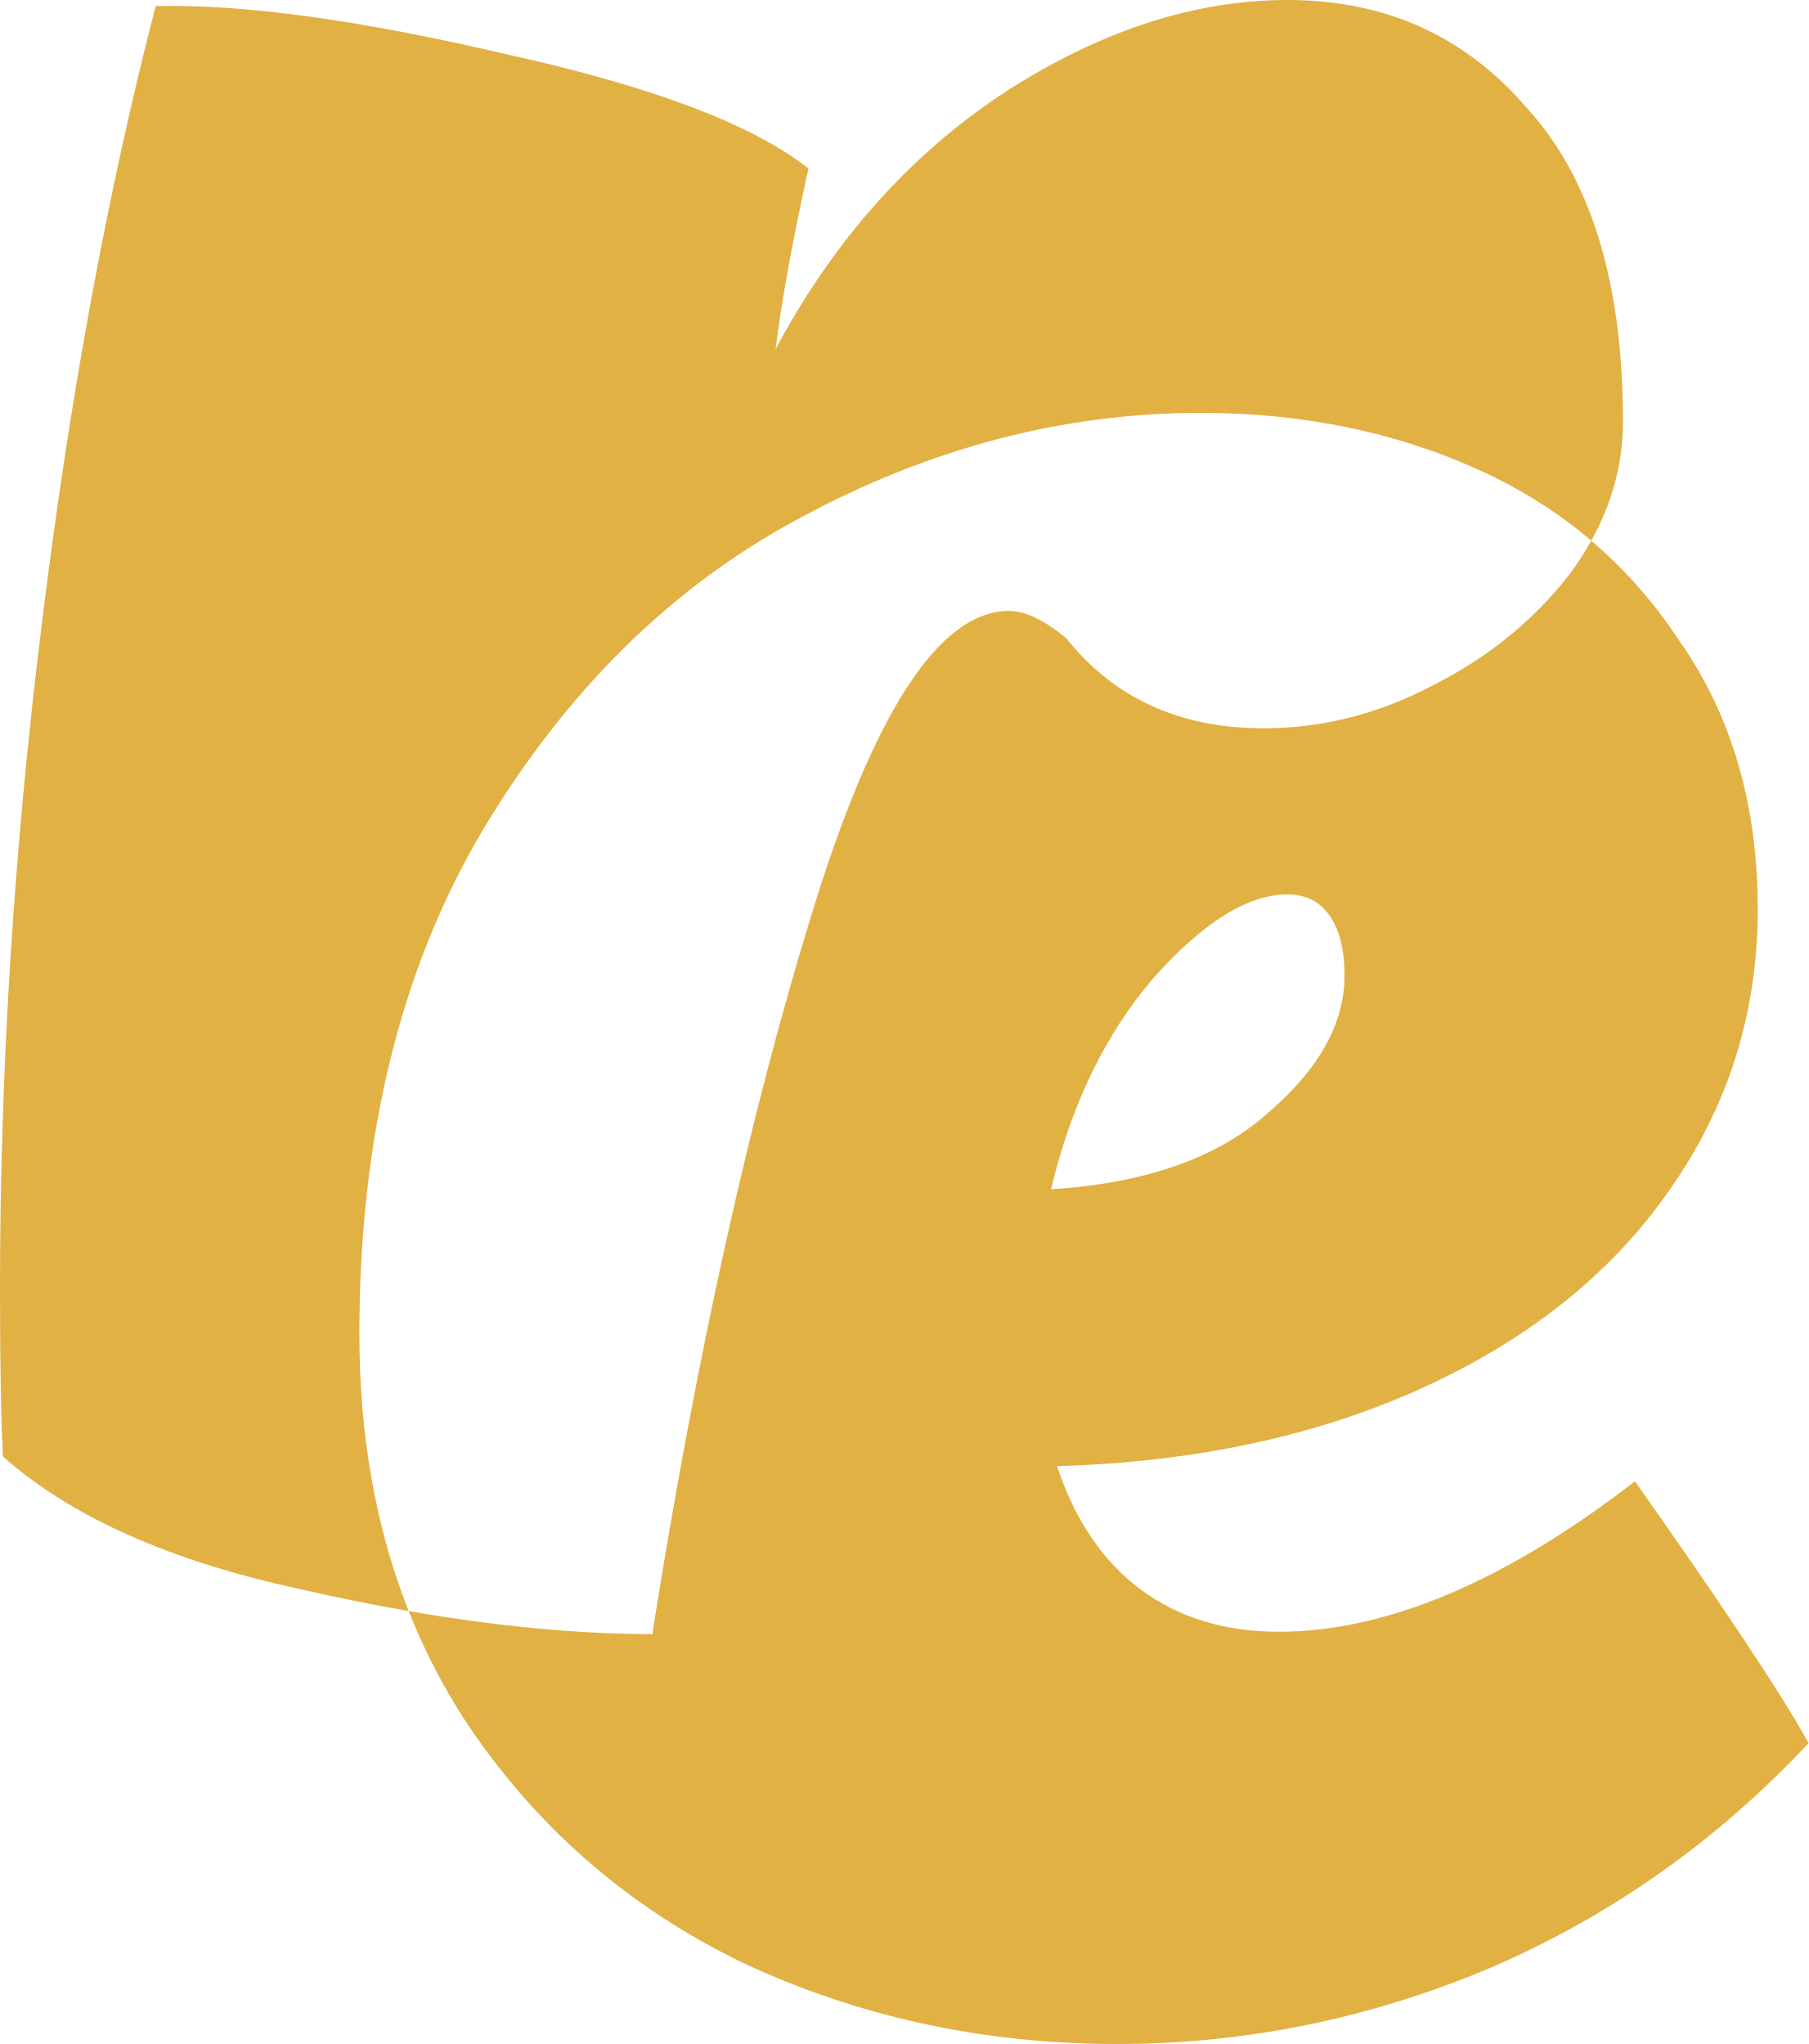
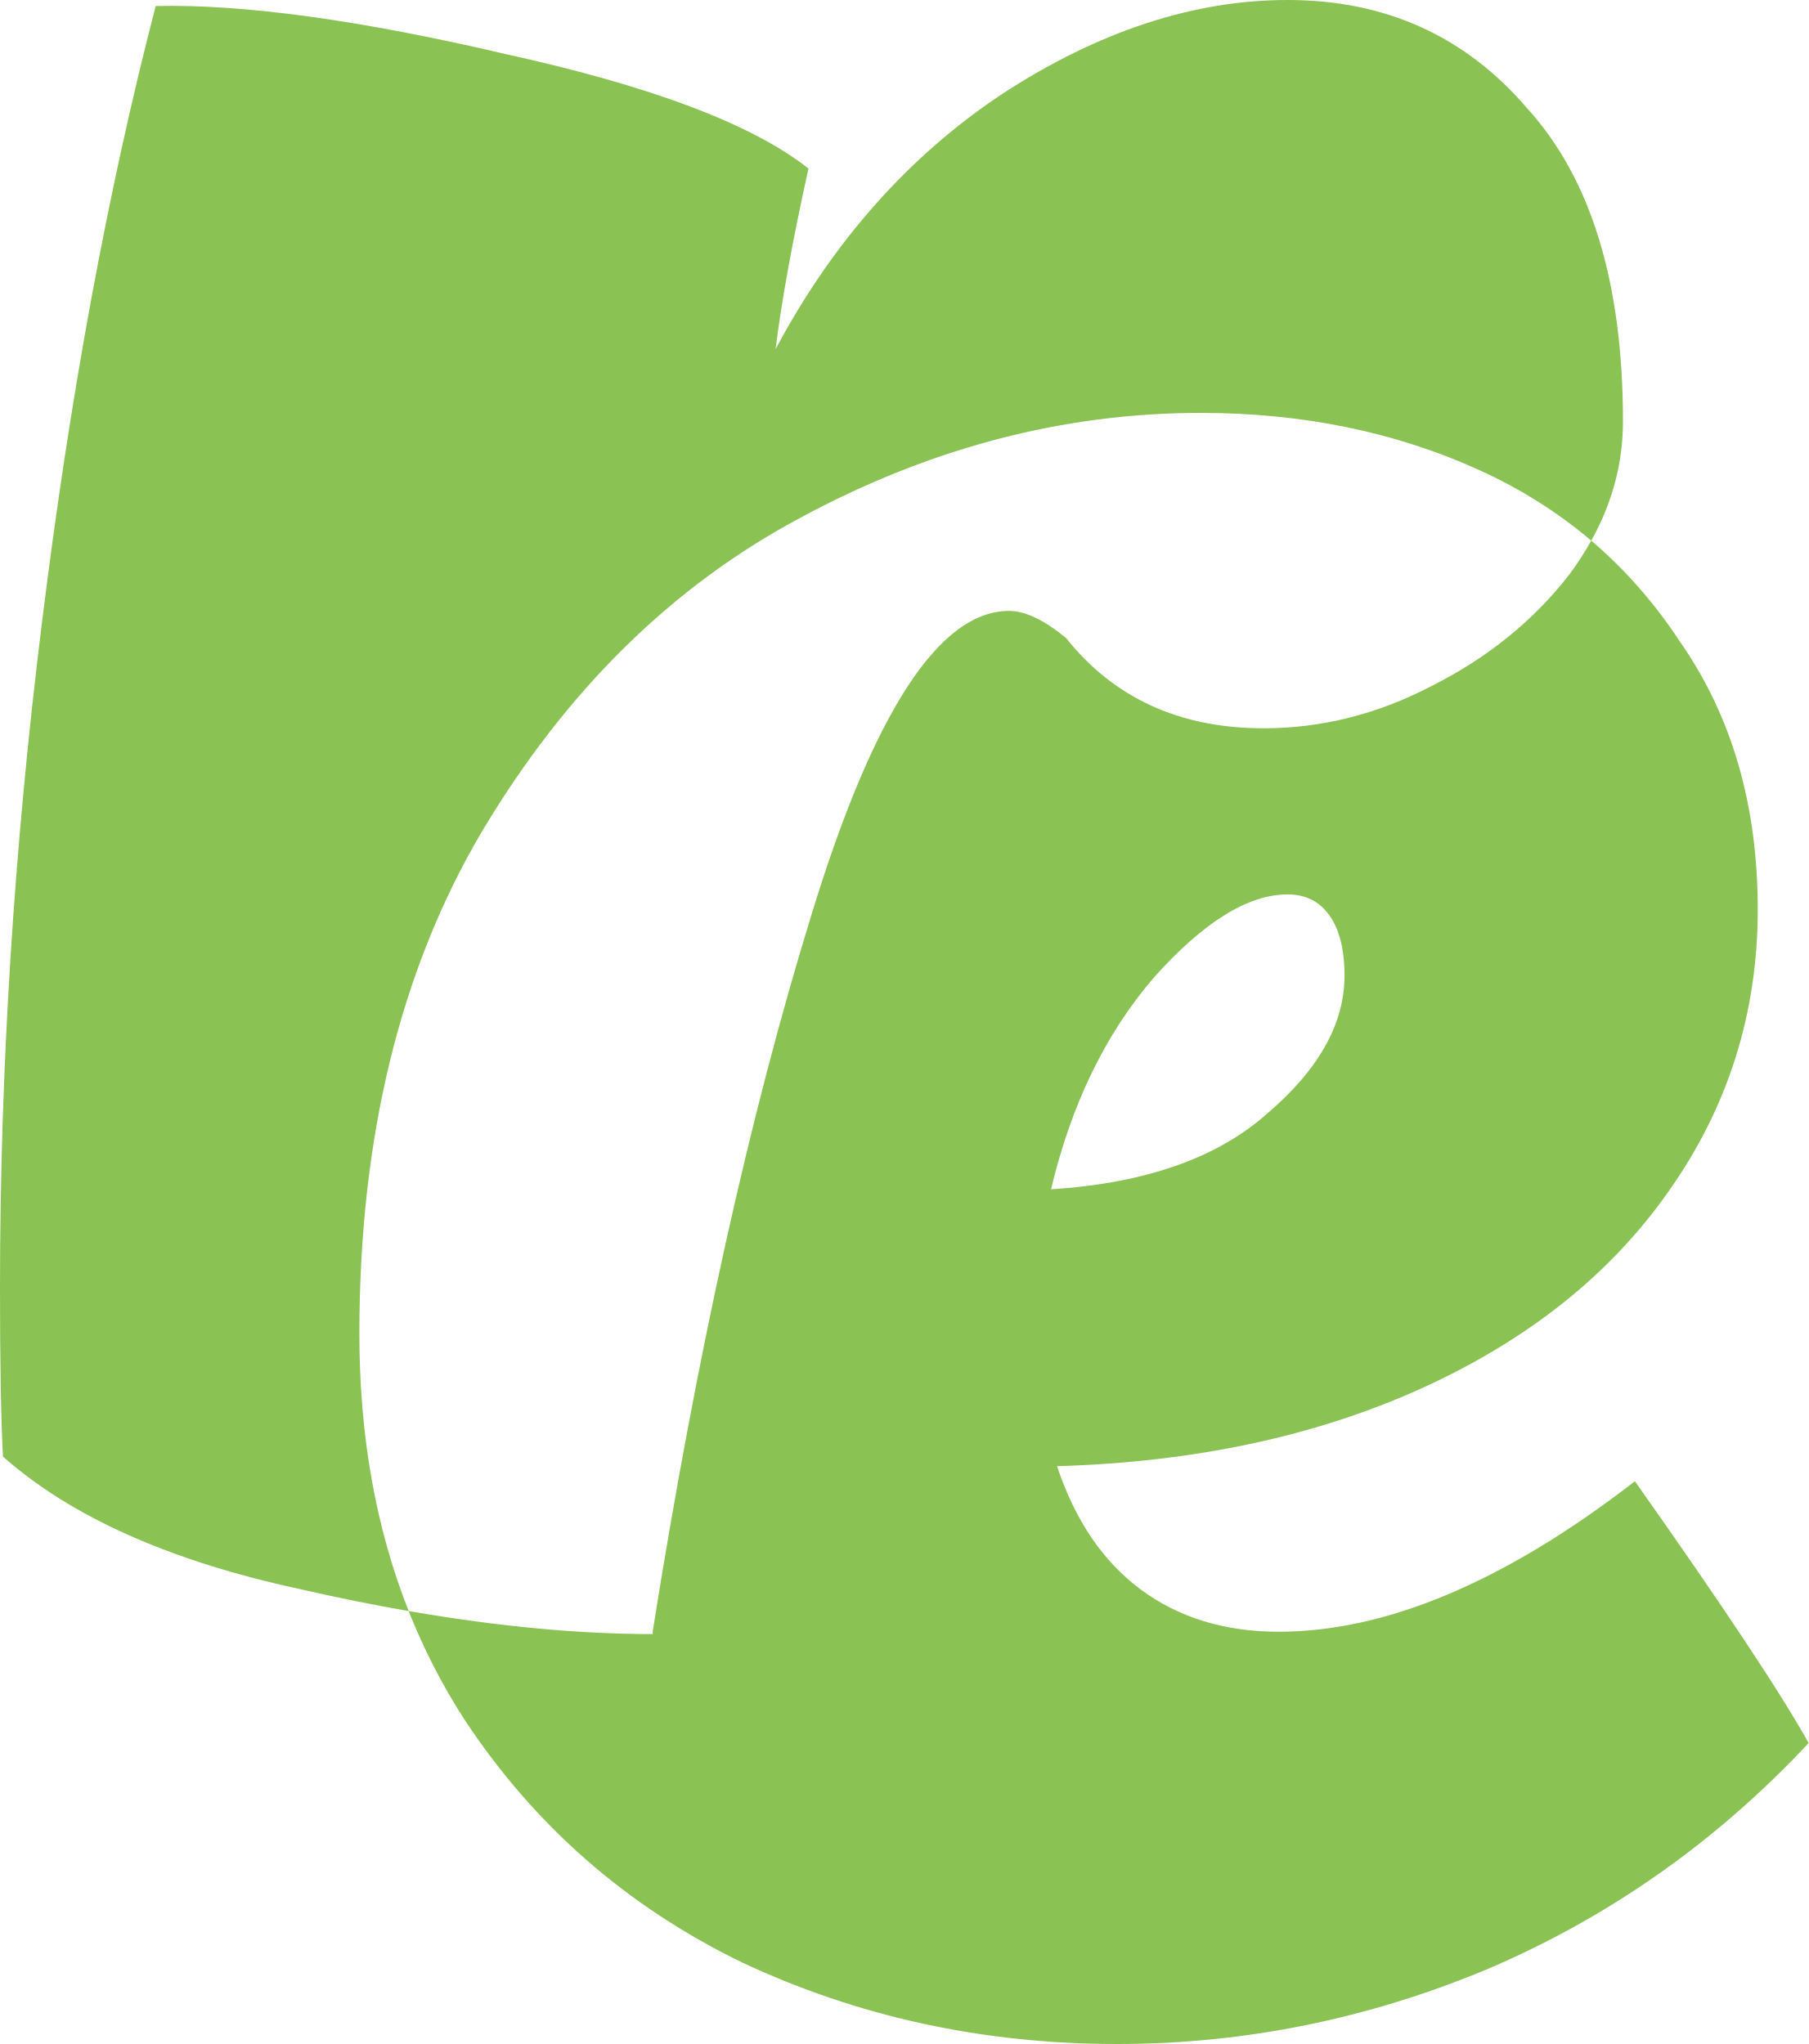
<svg xmlns="http://www.w3.org/2000/svg" width="23" height="26" viewBox="0 0 23 26" fill="none">
-   <path fill-rule="evenodd" clip-rule="evenodd" d="M12.757 1.187C11.563 1.978 10.599 3.062 9.863 4.441C9.939 3.828 10.078 3.062 10.281 2.144C9.571 1.582 8.289 1.097 6.435 0.689C4.582 0.255 3.097 0.051 1.98 0.077C1.371 2.424 0.889 5.04 0.533 7.924C0.178 10.782 0 13.602 0 16.384C0 17.354 0.013 18.068 0.038 18.528C0.901 19.293 2.158 19.855 3.808 20.212C4.285 20.321 4.748 20.415 5.197 20.493C5.388 20.976 5.623 21.433 5.902 21.866C6.791 23.218 7.971 24.252 9.444 24.966C10.916 25.655 12.503 26 14.204 26C15.828 26 17.402 25.681 18.925 25.043C20.474 24.38 21.832 23.422 23 22.172C22.645 21.534 21.908 20.424 20.791 18.842C19.141 20.118 17.631 20.756 16.26 20.756C15.575 20.756 14.991 20.577 14.508 20.22C14.026 19.862 13.671 19.339 13.442 18.65C15.194 18.599 16.742 18.267 18.088 17.655C19.433 17.042 20.474 16.213 21.21 15.167C21.972 14.095 22.353 12.895 22.353 11.568C22.353 10.241 22.023 9.106 21.363 8.161C21.042 7.672 20.666 7.244 20.236 6.877C20.505 6.394 20.639 5.888 20.639 5.359C20.639 3.598 20.233 2.271 19.421 1.378C18.634 0.459 17.618 0 16.374 0C15.181 0 13.975 0.396 12.757 1.187ZM20.236 6.877C19.814 6.519 19.339 6.219 18.811 5.979C17.745 5.495 16.565 5.252 15.27 5.252C13.518 5.252 11.817 5.699 10.167 6.592C8.543 7.46 7.197 8.787 6.131 10.573C5.09 12.334 4.57 14.465 4.57 16.966C4.57 18.262 4.779 19.437 5.197 20.493C6.323 20.688 7.357 20.786 8.301 20.786V20.748C8.86 17.226 9.533 14.189 10.319 11.637C11.107 9.06 11.944 7.771 12.833 7.771C13.036 7.771 13.277 7.886 13.556 8.115C14.166 8.881 15.003 9.264 16.07 9.264C16.806 9.264 17.517 9.085 18.202 8.728C18.913 8.371 19.497 7.899 19.954 7.312C20.06 7.169 20.154 7.024 20.236 6.877ZM16.907 11.645C17.034 11.823 17.098 12.079 17.098 12.411C17.098 13.023 16.768 13.61 16.108 14.171C15.473 14.733 14.559 15.052 13.366 15.128C13.62 14.057 14.051 13.163 14.661 12.449C15.295 11.734 15.867 11.377 16.374 11.377C16.603 11.377 16.78 11.466 16.907 11.645Z" fill="#E2B143" />
+   <path fill-rule="evenodd" clip-rule="evenodd" d="M12.757 1.187C11.563 1.978 10.599 3.062 9.863 4.441C9.939 3.828 10.078 3.062 10.281 2.144C9.571 1.582 8.289 1.097 6.435 0.689C4.582 0.255 3.097 0.051 1.98 0.077C1.371 2.424 0.889 5.04 0.533 7.924C0.178 10.782 0 13.602 0 16.384C0 17.354 0.013 18.068 0.038 18.528C0.901 19.293 2.158 19.855 3.808 20.212C4.285 20.321 4.748 20.415 5.197 20.493C5.388 20.976 5.623 21.433 5.902 21.866C6.791 23.218 7.971 24.252 9.444 24.966C10.916 25.655 12.503 26 14.204 26C15.828 26 17.402 25.681 18.925 25.043C20.474 24.38 21.832 23.422 23 22.172C22.645 21.534 21.908 20.424 20.791 18.842C19.141 20.118 17.631 20.756 16.26 20.756C15.575 20.756 14.991 20.577 14.508 20.22C14.026 19.862 13.671 19.339 13.442 18.65C15.194 18.599 16.742 18.267 18.088 17.655C19.433 17.042 20.474 16.213 21.21 15.167C21.972 14.095 22.353 12.895 22.353 11.568C22.353 10.241 22.023 9.106 21.363 8.161C21.042 7.672 20.666 7.244 20.236 6.877C20.505 6.394 20.639 5.888 20.639 5.359C20.639 3.598 20.233 2.271 19.421 1.378C18.634 0.459 17.618 0 16.374 0C15.181 0 13.975 0.396 12.757 1.187ZM20.236 6.877C19.814 6.519 19.339 6.219 18.811 5.979C17.745 5.495 16.565 5.252 15.27 5.252C13.518 5.252 11.817 5.699 10.167 6.592C8.543 7.46 7.197 8.787 6.131 10.573C5.09 12.334 4.57 14.465 4.57 16.966C4.57 18.262 4.779 19.437 5.197 20.493C6.323 20.688 7.357 20.786 8.301 20.786V20.748C8.86 17.226 9.533 14.189 10.319 11.637C11.107 9.06 11.944 7.771 12.833 7.771C13.036 7.771 13.277 7.886 13.556 8.115C14.166 8.881 15.003 9.264 16.07 9.264C16.806 9.264 17.517 9.085 18.202 8.728C18.913 8.371 19.497 7.899 19.954 7.312C20.06 7.169 20.154 7.024 20.236 6.877ZM16.907 11.645C17.034 11.823 17.098 12.079 17.098 12.411C17.098 13.023 16.768 13.61 16.108 14.171C15.473 14.733 14.559 15.052 13.366 15.128C13.62 14.057 14.051 13.163 14.661 12.449C15.295 11.734 15.867 11.377 16.374 11.377C16.603 11.377 16.78 11.466 16.907 11.645Z" fill="#8ac253" />
</svg>
